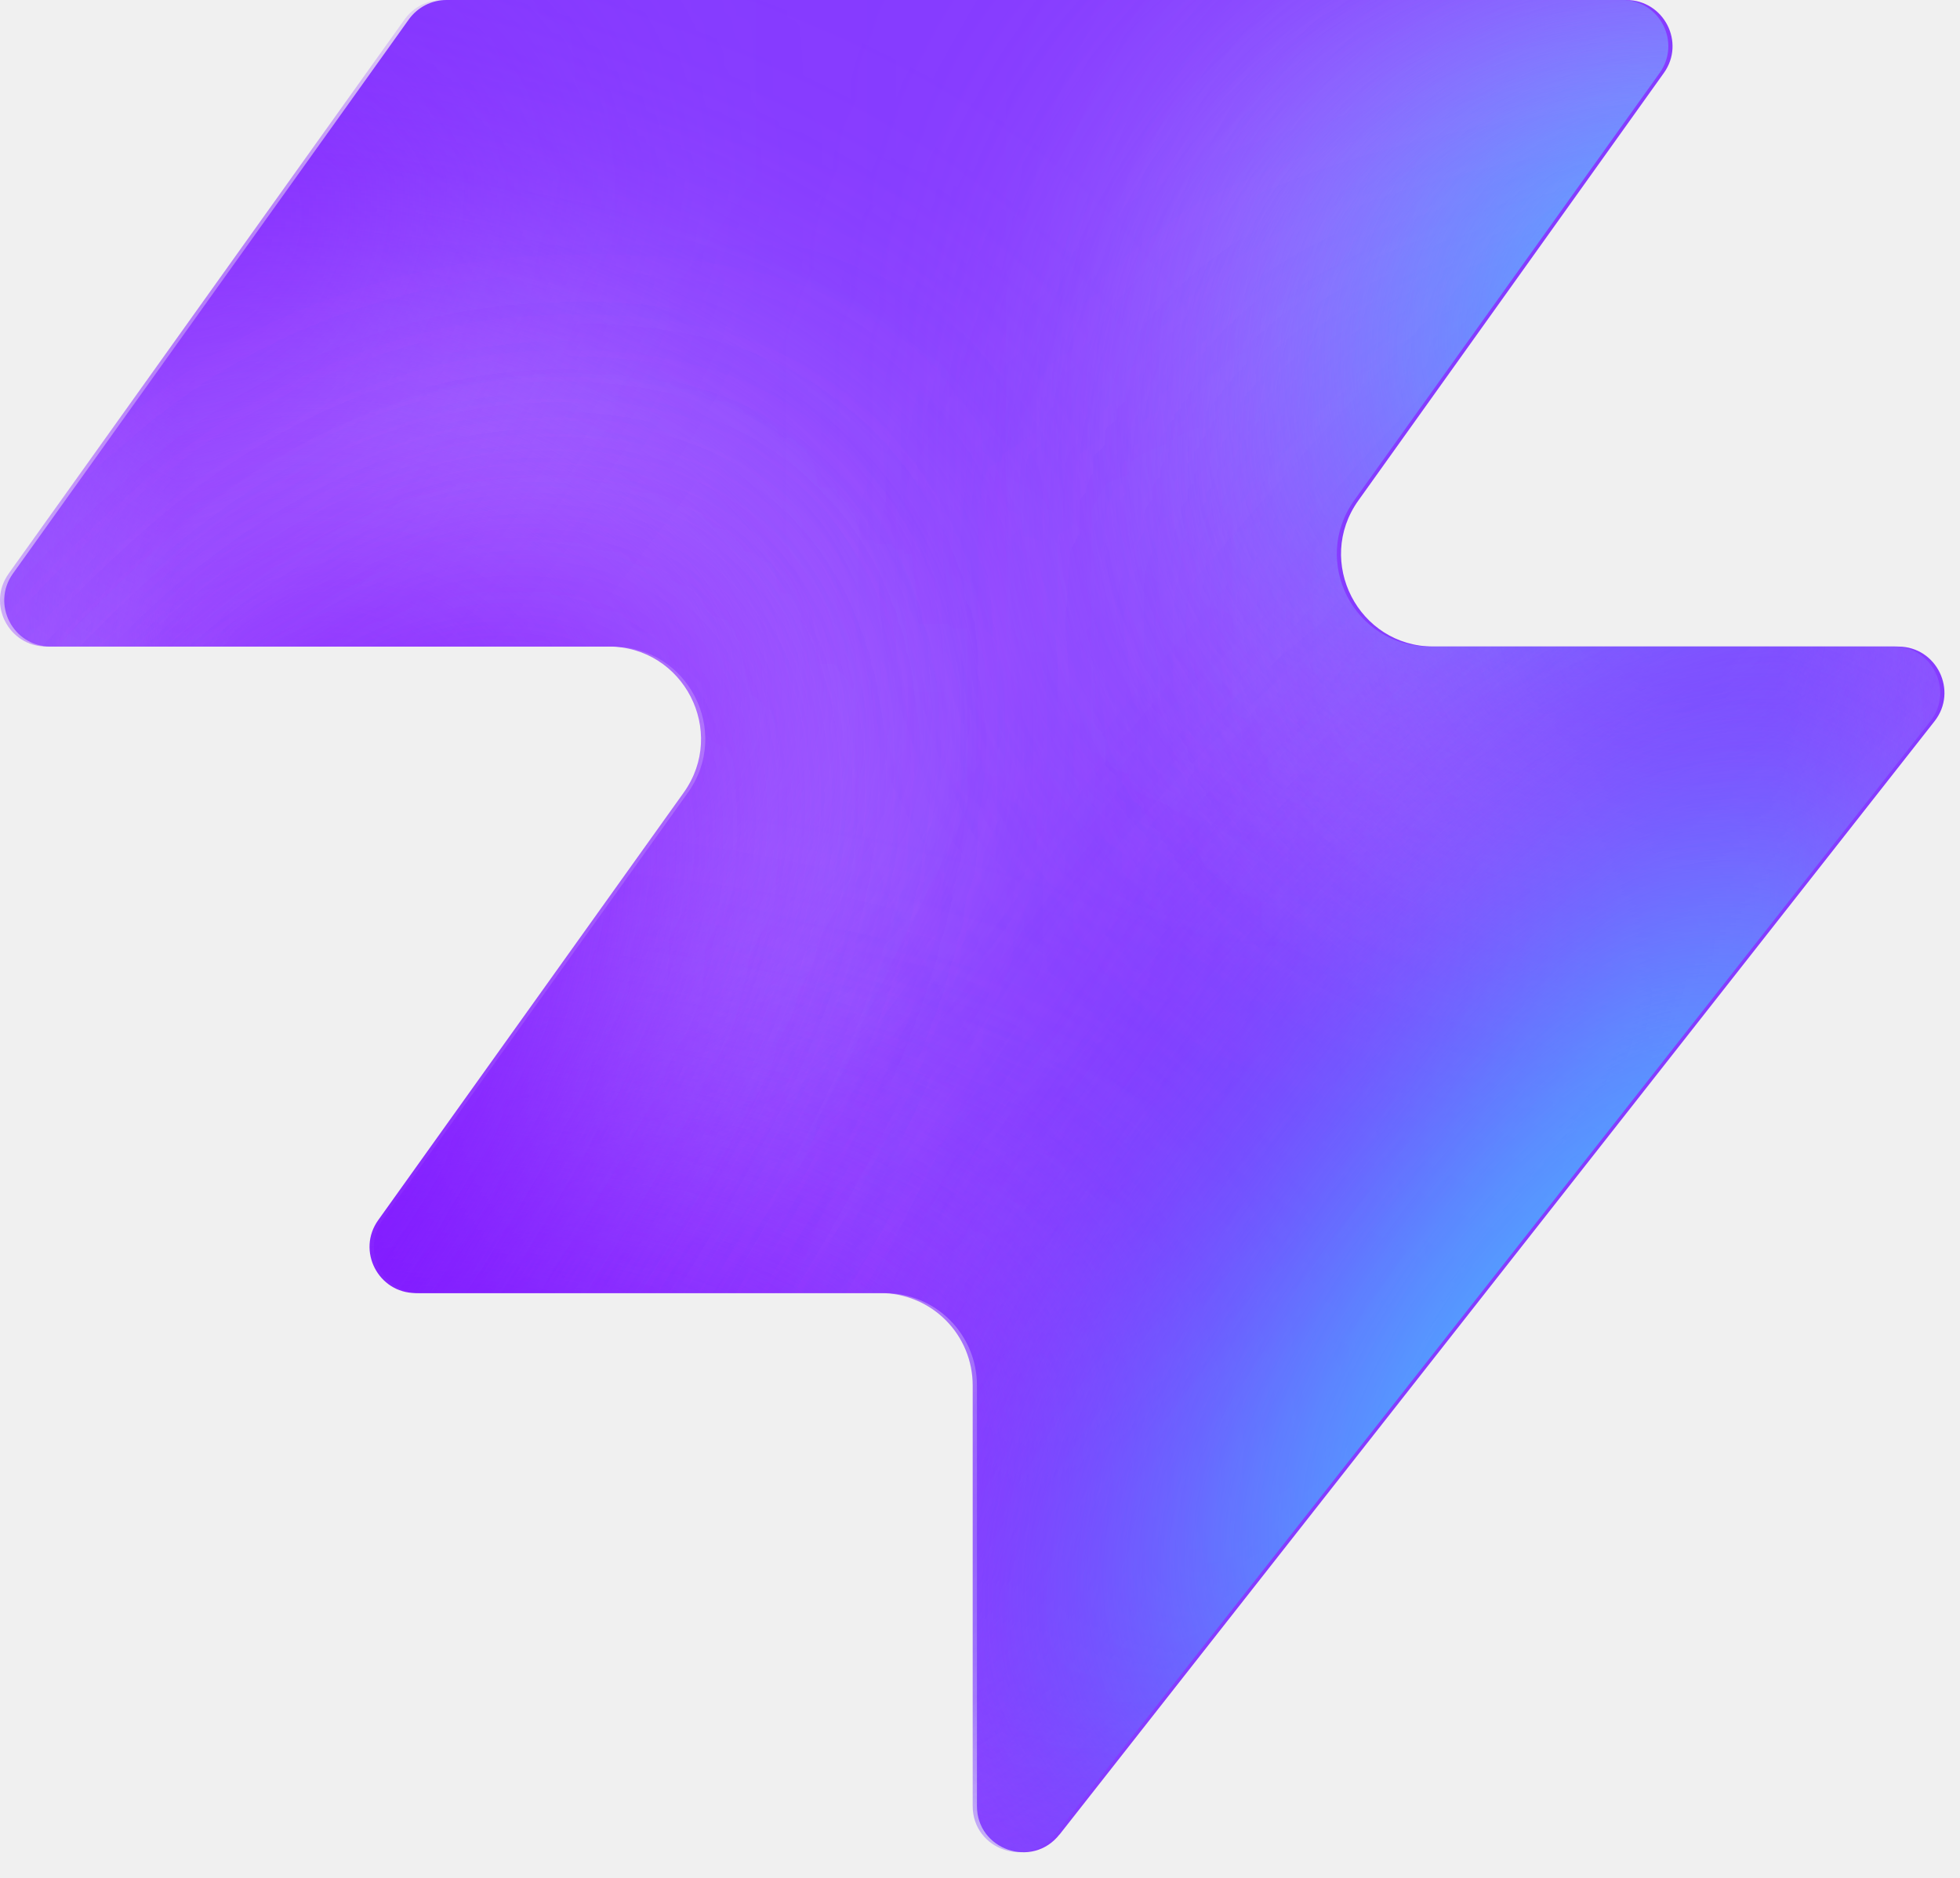
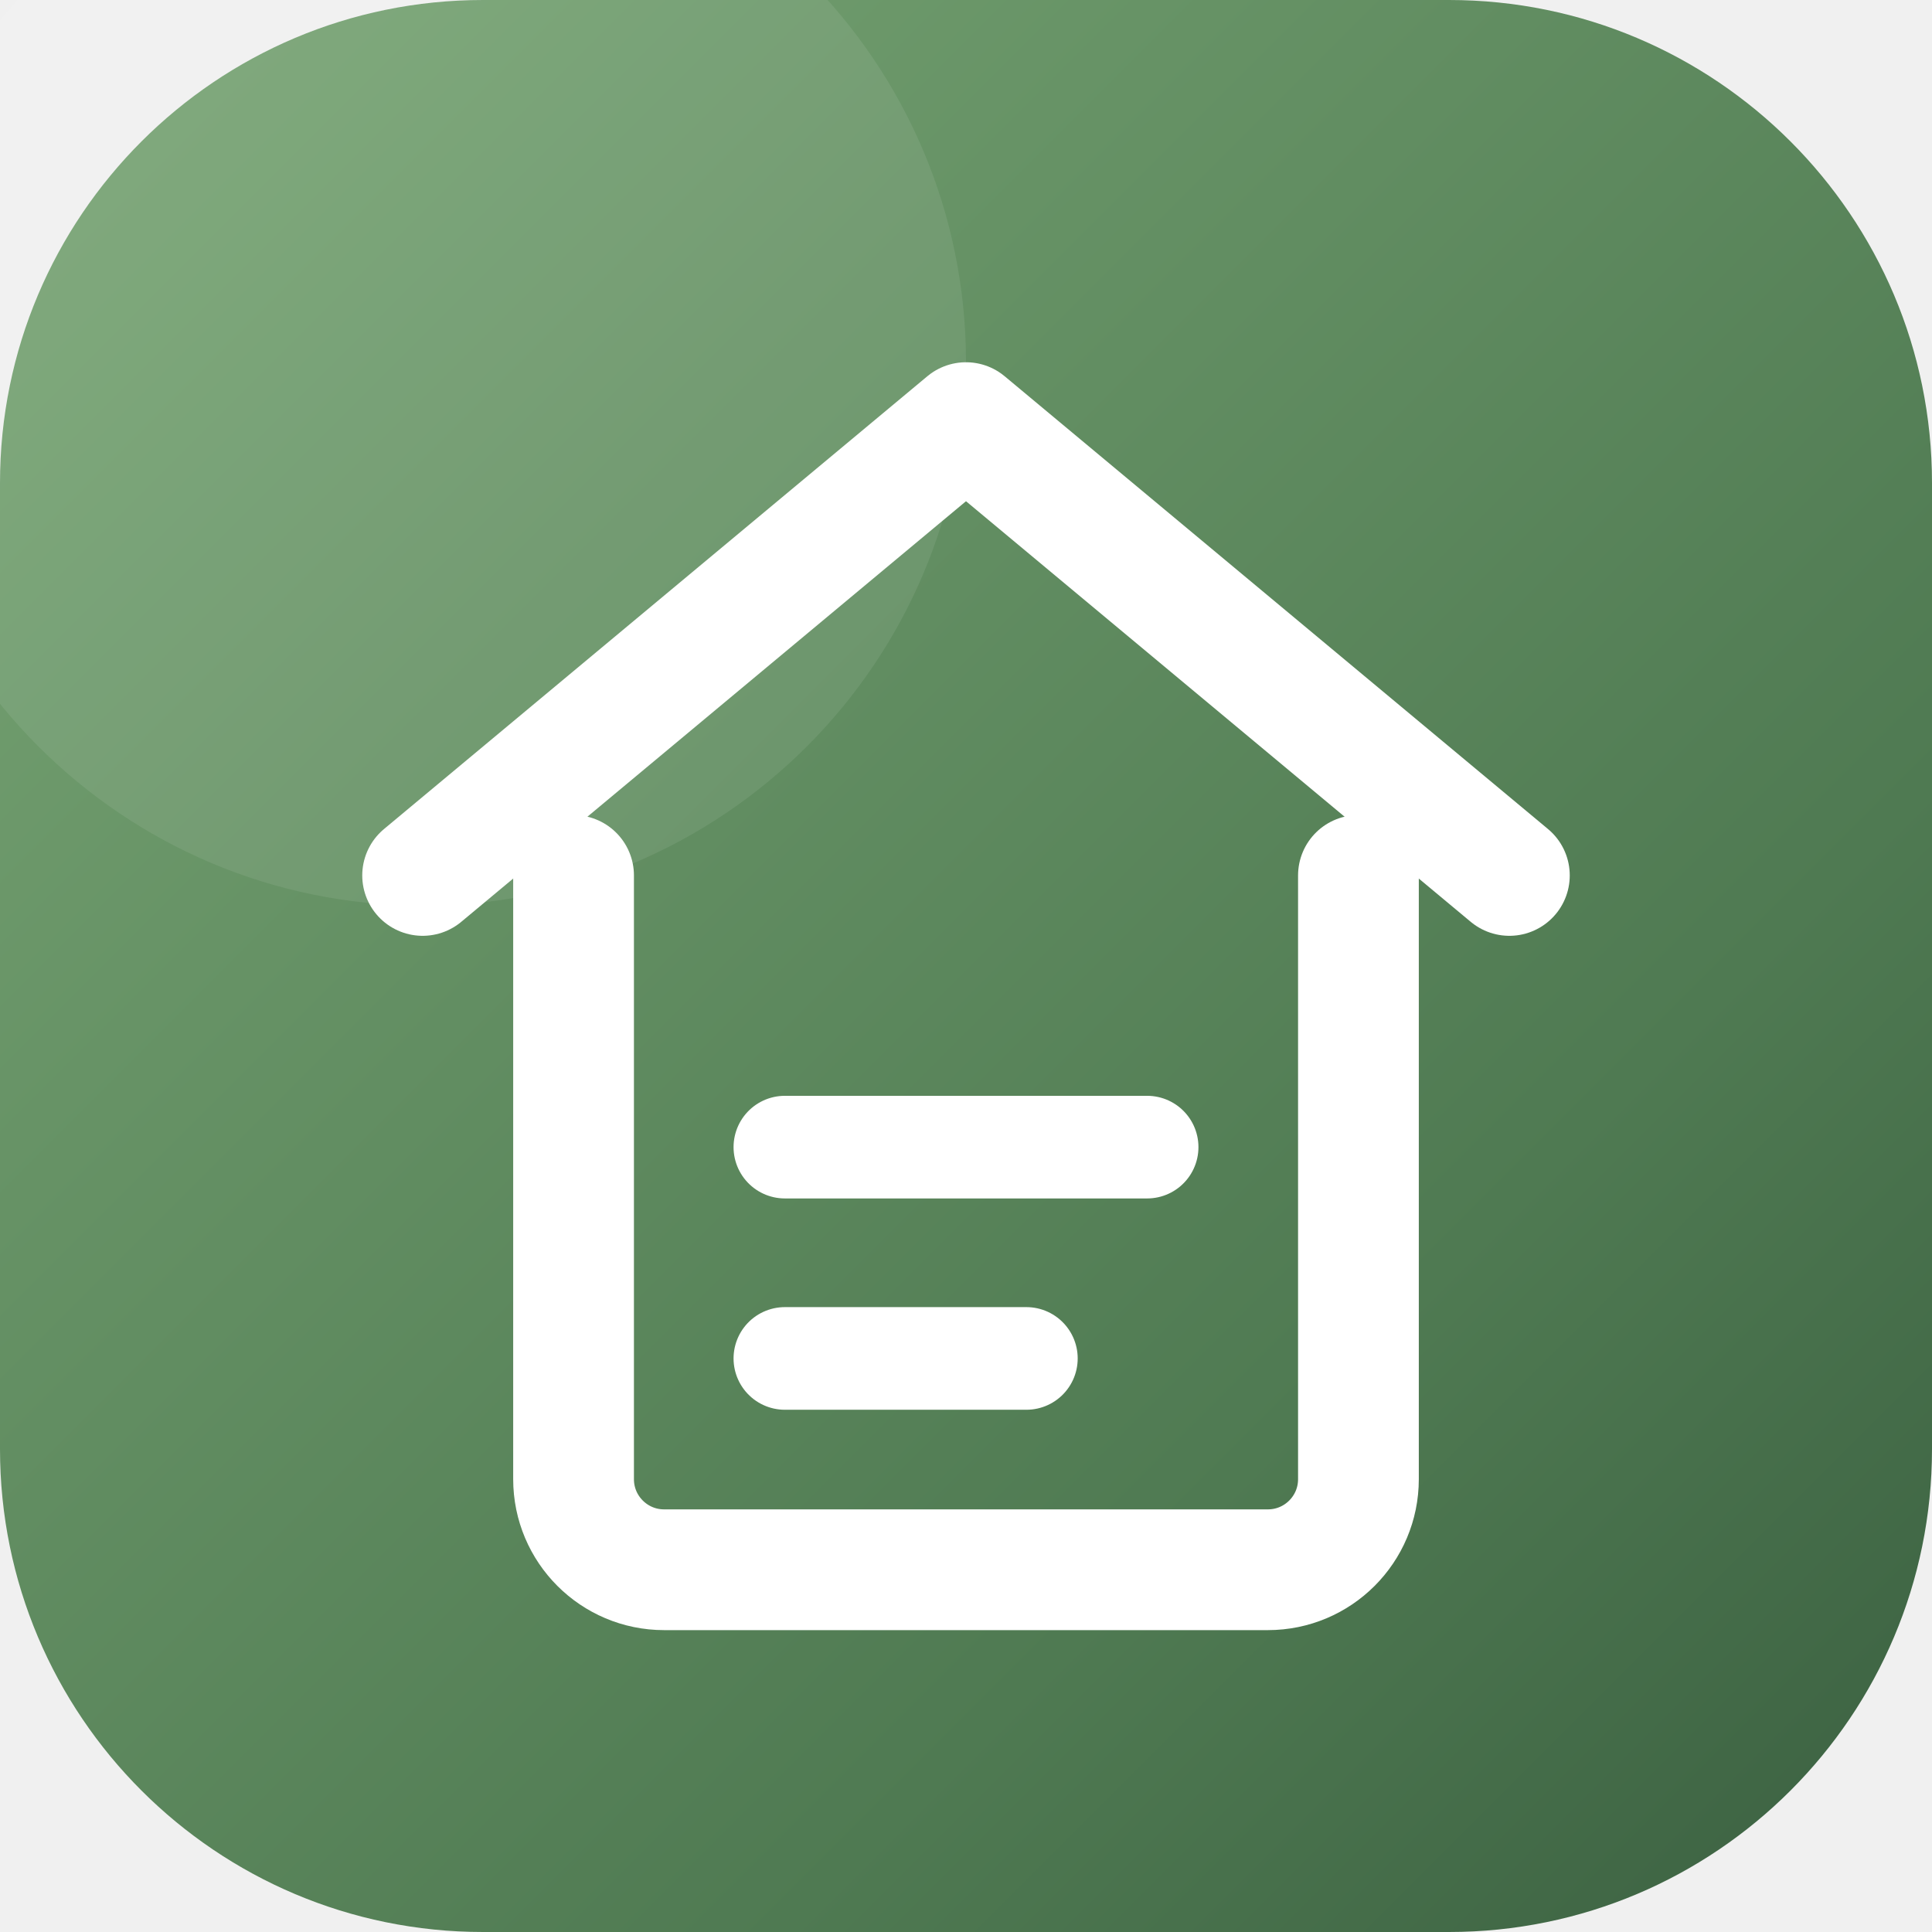
- <svg xmlns="http://www.w3.org/2000/svg" width="48" height="46" fill="none" viewBox="0 0 48 46">
-   <path fill="#863bff" d="M25.946 44.938c-.664.845-2.021.375-2.021-.698V33.937a2.26 2.26 0 0 0-2.262-2.262H10.287c-.92 0-1.456-1.04-.92-1.788l7.48-10.471c1.07-1.497 0-3.578-1.842-3.578H1.237c-.92 0-1.456-1.04-.92-1.788L10.013.474c.214-.297.556-.474.92-.474h28.894c.92 0 1.456 1.04.92 1.788l-7.48 10.471c-1.07 1.498 0 3.579 1.842 3.579h11.377c.943 0 1.473 1.088.89 1.83L25.947 44.94z" style="fill:#863bff;fill:color(display-p3 .525 .23 1);fill-opacity:1" />
-   <mask id="a" width="48" height="46" x="0" y="0" maskUnits="userSpaceOnUse" style="mask-type:alpha">
-     <path fill="#000" d="M25.842 44.938c-.664.844-2.021.375-2.021-.698V33.937a2.26 2.26 0 0 0-2.262-2.262H10.183c-.92 0-1.456-1.04-.92-1.788l7.48-10.471c1.07-1.498 0-3.579-1.842-3.579H1.133c-.92 0-1.456-1.04-.92-1.787L9.91.473c.214-.297.556-.474.92-.474h28.894c.92 0 1.456 1.04.92 1.788l-7.48 10.471c-1.07 1.498 0 3.578 1.842 3.578h11.377c.943 0 1.473 1.088.89 1.832L25.843 44.94z" style="fill:#000;fill-opacity:1" />
-   </mask>
-   <g mask="url(#a)">
-     <g filter="url(#b)">
-       <ellipse cx="5.508" cy="14.704" fill="#ede6ff" rx="5.508" ry="14.704" style="fill:#ede6ff;fill:color(display-p3 .927 .903 1);fill-opacity:1" transform="matrix(.00324 1 1 -.00324 -4.47 31.516)" />
-     </g>
-     <g filter="url(#c)">
-       <ellipse cx="10.399" cy="29.851" fill="#ede6ff" rx="10.399" ry="29.851" style="fill:#ede6ff;fill:color(display-p3 .927 .903 1);fill-opacity:1" transform="matrix(.00324 1 1 -.00324 -39.328 7.883)" />
-     </g>
-     <g filter="url(#d)">
-       <ellipse cx="5.508" cy="30.487" fill="#7e14ff" rx="5.508" ry="30.487" style="fill:#7e14ff;fill:color(display-p3 .492 .077 1);fill-opacity:1" transform="rotate(89.814 -25.913 -14.639)scale(1 -1)" />
-     </g>
-     <g filter="url(#e)">
-       <ellipse cx="5.508" cy="30.599" fill="#7e14ff" rx="5.508" ry="30.599" style="fill:#7e14ff;fill:color(display-p3 .492 .077 1);fill-opacity:1" transform="rotate(89.814 -32.644 -3.334)scale(1 -1)" />
-     </g>
-     <g filter="url(#f)">
-       <ellipse cx="5.508" cy="30.599" fill="#7e14ff" rx="5.508" ry="30.599" style="fill:#7e14ff;fill:color(display-p3 .492 .077 1);fill-opacity:1" transform="matrix(.00324 1 1 -.00324 -34.34 30.47)" />
-     </g>
-     <g filter="url(#g)">
-       <ellipse cx="14.072" cy="22.078" fill="#ede6ff" rx="14.072" ry="22.078" style="fill:#ede6ff;fill:color(display-p3 .927 .903 1);fill-opacity:1" transform="rotate(93.35 24.506 48.493)scale(-1 1)" />
-     </g>
-     <g filter="url(#h)">
-       <ellipse cx="3.47" cy="21.501" fill="#7e14ff" rx="3.47" ry="21.501" style="fill:#7e14ff;fill:color(display-p3 .492 .077 1);fill-opacity:1" transform="rotate(89.009 28.708 47.59)scale(-1 1)" />
-     </g>
-     <g filter="url(#i)">
-       <ellipse cx="3.47" cy="21.501" fill="#7e14ff" rx="3.47" ry="21.501" style="fill:#7e14ff;fill:color(display-p3 .492 .077 1);fill-opacity:1" transform="rotate(89.009 28.708 47.59)scale(-1 1)" />
-     </g>
-     <g filter="url(#j)">
-       <ellipse cx=".387" cy="8.972" fill="#7e14ff" rx="4.407" ry="29.108" style="fill:#7e14ff;fill:color(display-p3 .492 .077 1);fill-opacity:1" transform="rotate(39.51 .387 8.972)" />
-     </g>
-     <g filter="url(#k)">
-       <ellipse cx="47.523" cy="-6.092" fill="#7e14ff" rx="4.407" ry="29.108" style="fill:#7e14ff;fill:color(display-p3 .492 .077 1);fill-opacity:1" transform="rotate(37.892 47.523 -6.092)" />
-     </g>
-     <g filter="url(#l)">
-       <ellipse cx="41.412" cy="6.333" fill="#47bfff" rx="5.971" ry="9.665" style="fill:#47bfff;fill:color(display-p3 .28 .748 1);fill-opacity:1" transform="rotate(37.892 41.412 6.333)" />
-     </g>
-     <g filter="url(#m)">
-       <ellipse cx="-1.879" cy="38.332" fill="#7e14ff" rx="4.407" ry="29.108" style="fill:#7e14ff;fill:color(display-p3 .492 .077 1);fill-opacity:1" transform="rotate(37.892 -1.88 38.332)" />
-     </g>
-     <g filter="url(#n)">
-       <ellipse cx="-1.879" cy="38.332" fill="#7e14ff" rx="4.407" ry="29.108" style="fill:#7e14ff;fill:color(display-p3 .492 .077 1);fill-opacity:1" transform="rotate(37.892 -1.88 38.332)" />
-     </g>
-     <g filter="url(#o)">
-       <ellipse cx="35.651" cy="29.907" fill="#7e14ff" rx="4.407" ry="29.108" style="fill:#7e14ff;fill:color(display-p3 .492 .077 1);fill-opacity:1" transform="rotate(37.892 35.651 29.907)" />
-     </g>
-     <g filter="url(#p)">
-       <ellipse cx="38.418" cy="32.4" fill="#47bfff" rx="5.971" ry="15.297" style="fill:#47bfff;fill:color(display-p3 .28 .748 1);fill-opacity:1" transform="rotate(37.892 38.418 32.4)" />
-     </g>
-   </g>
+ <svg xmlns="http://www.w3.org/2000/svg" viewBox="0 0 64 64" width="64" height="64">
  <defs>
-     <filter id="b" width="60.045" height="41.654" x="-19.77" y="16.149" color-interpolation-filters="sRGB" filterUnits="userSpaceOnUse">
-       <feFlood flood-opacity="0" result="BackgroundImageFix" />
-       <feBlend in="SourceGraphic" in2="BackgroundImageFix" result="shape" />
-       <feGaussianBlur result="effect1_foregroundBlur_2002_17158" stdDeviation="7.659" />
-     </filter>
-     <filter id="c" width="90.34" height="51.437" x="-54.613" y="-7.533" color-interpolation-filters="sRGB" filterUnits="userSpaceOnUse">
-       <feFlood flood-opacity="0" result="BackgroundImageFix" />
-       <feBlend in="SourceGraphic" in2="BackgroundImageFix" result="shape" />
-       <feGaussianBlur result="effect1_foregroundBlur_2002_17158" stdDeviation="7.659" />
-     </filter>
-     <filter id="d" width="79.355" height="29.4" x="-49.64" y="2.03" color-interpolation-filters="sRGB" filterUnits="userSpaceOnUse">
-       <feFlood flood-opacity="0" result="BackgroundImageFix" />
-       <feBlend in="SourceGraphic" in2="BackgroundImageFix" result="shape" />
-       <feGaussianBlur result="effect1_foregroundBlur_2002_17158" stdDeviation="4.596" />
-     </filter>
-     <filter id="e" width="79.579" height="29.4" x="-45.045" y="20.029" color-interpolation-filters="sRGB" filterUnits="userSpaceOnUse">
-       <feFlood flood-opacity="0" result="BackgroundImageFix" />
-       <feBlend in="SourceGraphic" in2="BackgroundImageFix" result="shape" />
-       <feGaussianBlur result="effect1_foregroundBlur_2002_17158" stdDeviation="4.596" />
-     </filter>
-     <filter id="f" width="79.579" height="29.4" x="-43.513" y="21.178" color-interpolation-filters="sRGB" filterUnits="userSpaceOnUse">
-       <feFlood flood-opacity="0" result="BackgroundImageFix" />
-       <feBlend in="SourceGraphic" in2="BackgroundImageFix" result="shape" />
-       <feGaussianBlur result="effect1_foregroundBlur_2002_17158" stdDeviation="4.596" />
-     </filter>
-     <filter id="g" width="74.749" height="58.852" x="15.756" y="-17.901" color-interpolation-filters="sRGB" filterUnits="userSpaceOnUse">
-       <feFlood flood-opacity="0" result="BackgroundImageFix" />
-       <feBlend in="SourceGraphic" in2="BackgroundImageFix" result="shape" />
-       <feGaussianBlur result="effect1_foregroundBlur_2002_17158" stdDeviation="7.659" />
-     </filter>
-     <filter id="h" width="61.377" height="25.362" x="23.548" y="2.284" color-interpolation-filters="sRGB" filterUnits="userSpaceOnUse">
-       <feFlood flood-opacity="0" result="BackgroundImageFix" />
-       <feBlend in="SourceGraphic" in2="BackgroundImageFix" result="shape" />
-       <feGaussianBlur result="effect1_foregroundBlur_2002_17158" stdDeviation="4.596" />
-     </filter>
-     <filter id="i" width="61.377" height="25.362" x="23.548" y="2.284" color-interpolation-filters="sRGB" filterUnits="userSpaceOnUse">
-       <feFlood flood-opacity="0" result="BackgroundImageFix" />
-       <feBlend in="SourceGraphic" in2="BackgroundImageFix" result="shape" />
-       <feGaussianBlur result="effect1_foregroundBlur_2002_17158" stdDeviation="4.596" />
-     </filter>
-     <filter id="j" width="56.045" height="63.649" x="-27.636" y="-22.853" color-interpolation-filters="sRGB" filterUnits="userSpaceOnUse">
-       <feFlood flood-opacity="0" result="BackgroundImageFix" />
-       <feBlend in="SourceGraphic" in2="BackgroundImageFix" result="shape" />
-       <feGaussianBlur result="effect1_foregroundBlur_2002_17158" stdDeviation="4.596" />
-     </filter>
-     <filter id="k" width="54.814" height="64.646" x="20.116" y="-38.415" color-interpolation-filters="sRGB" filterUnits="userSpaceOnUse">
-       <feFlood flood-opacity="0" result="BackgroundImageFix" />
-       <feBlend in="SourceGraphic" in2="BackgroundImageFix" result="shape" />
-       <feGaussianBlur result="effect1_foregroundBlur_2002_17158" stdDeviation="4.596" />
-     </filter>
-     <filter id="l" width="33.541" height="35.313" x="24.641" y="-11.323" color-interpolation-filters="sRGB" filterUnits="userSpaceOnUse">
-       <feFlood flood-opacity="0" result="BackgroundImageFix" />
-       <feBlend in="SourceGraphic" in2="BackgroundImageFix" result="shape" />
-       <feGaussianBlur result="effect1_foregroundBlur_2002_17158" stdDeviation="4.596" />
-     </filter>
-     <filter id="m" width="54.814" height="64.646" x="-29.286" y="6.009" color-interpolation-filters="sRGB" filterUnits="userSpaceOnUse">
-       <feFlood flood-opacity="0" result="BackgroundImageFix" />
-       <feBlend in="SourceGraphic" in2="BackgroundImageFix" result="shape" />
-       <feGaussianBlur result="effect1_foregroundBlur_2002_17158" stdDeviation="4.596" />
-     </filter>
-     <filter id="n" width="54.814" height="64.646" x="-29.286" y="6.009" color-interpolation-filters="sRGB" filterUnits="userSpaceOnUse">
-       <feFlood flood-opacity="0" result="BackgroundImageFix" />
-       <feBlend in="SourceGraphic" in2="BackgroundImageFix" result="shape" />
-       <feGaussianBlur result="effect1_foregroundBlur_2002_17158" stdDeviation="4.596" />
-     </filter>
-     <filter id="o" width="54.814" height="64.646" x="8.244" y="-2.416" color-interpolation-filters="sRGB" filterUnits="userSpaceOnUse">
-       <feFlood flood-opacity="0" result="BackgroundImageFix" />
-       <feBlend in="SourceGraphic" in2="BackgroundImageFix" result="shape" />
-       <feGaussianBlur result="effect1_foregroundBlur_2002_17158" stdDeviation="4.596" />
-     </filter>
-     <filter id="p" width="39.409" height="43.623" x="18.713" y="10.588" color-interpolation-filters="sRGB" filterUnits="userSpaceOnUse">
-       <feFlood flood-opacity="0" result="BackgroundImageFix" />
-       <feBlend in="SourceGraphic" in2="BackgroundImageFix" result="shape" />
-       <feGaussianBlur result="effect1_foregroundBlur_2002_17158" stdDeviation="4.596" />
-     </filter>
+     <linearGradient id="g" x1="0" y1="0" x2="1" y2="1">
+       <stop offset="0" stop-color="#79a675" />
+       <stop offset="0.7" stop-color="#4f7a52" />
+       <stop offset="1" stop-color="#3a5f40" />
+     </linearGradient>
  </defs>
+   <rect width="64" height="64" rx="16" fill="url(#g)" />
+   <circle cx="14" cy="12" r="18" fill="#ffffff" opacity="0.08" />
+   <path d="M14 29 32 14l18 15" stroke="#ffffff" stroke-width="4" fill="none" stroke-linecap="round" stroke-linejoin="round" />
+   <path d="M19 29v20a3 3 0 0 0 3 3h20a3 3 0 0 0 3-3V29" stroke="#ffffff" stroke-width="4" fill="none" stroke-linecap="round" />
+   <path d="M26 38h12M26 45h8" stroke="#ffffff" stroke-width="3.4" stroke-linecap="round" />
</svg>
